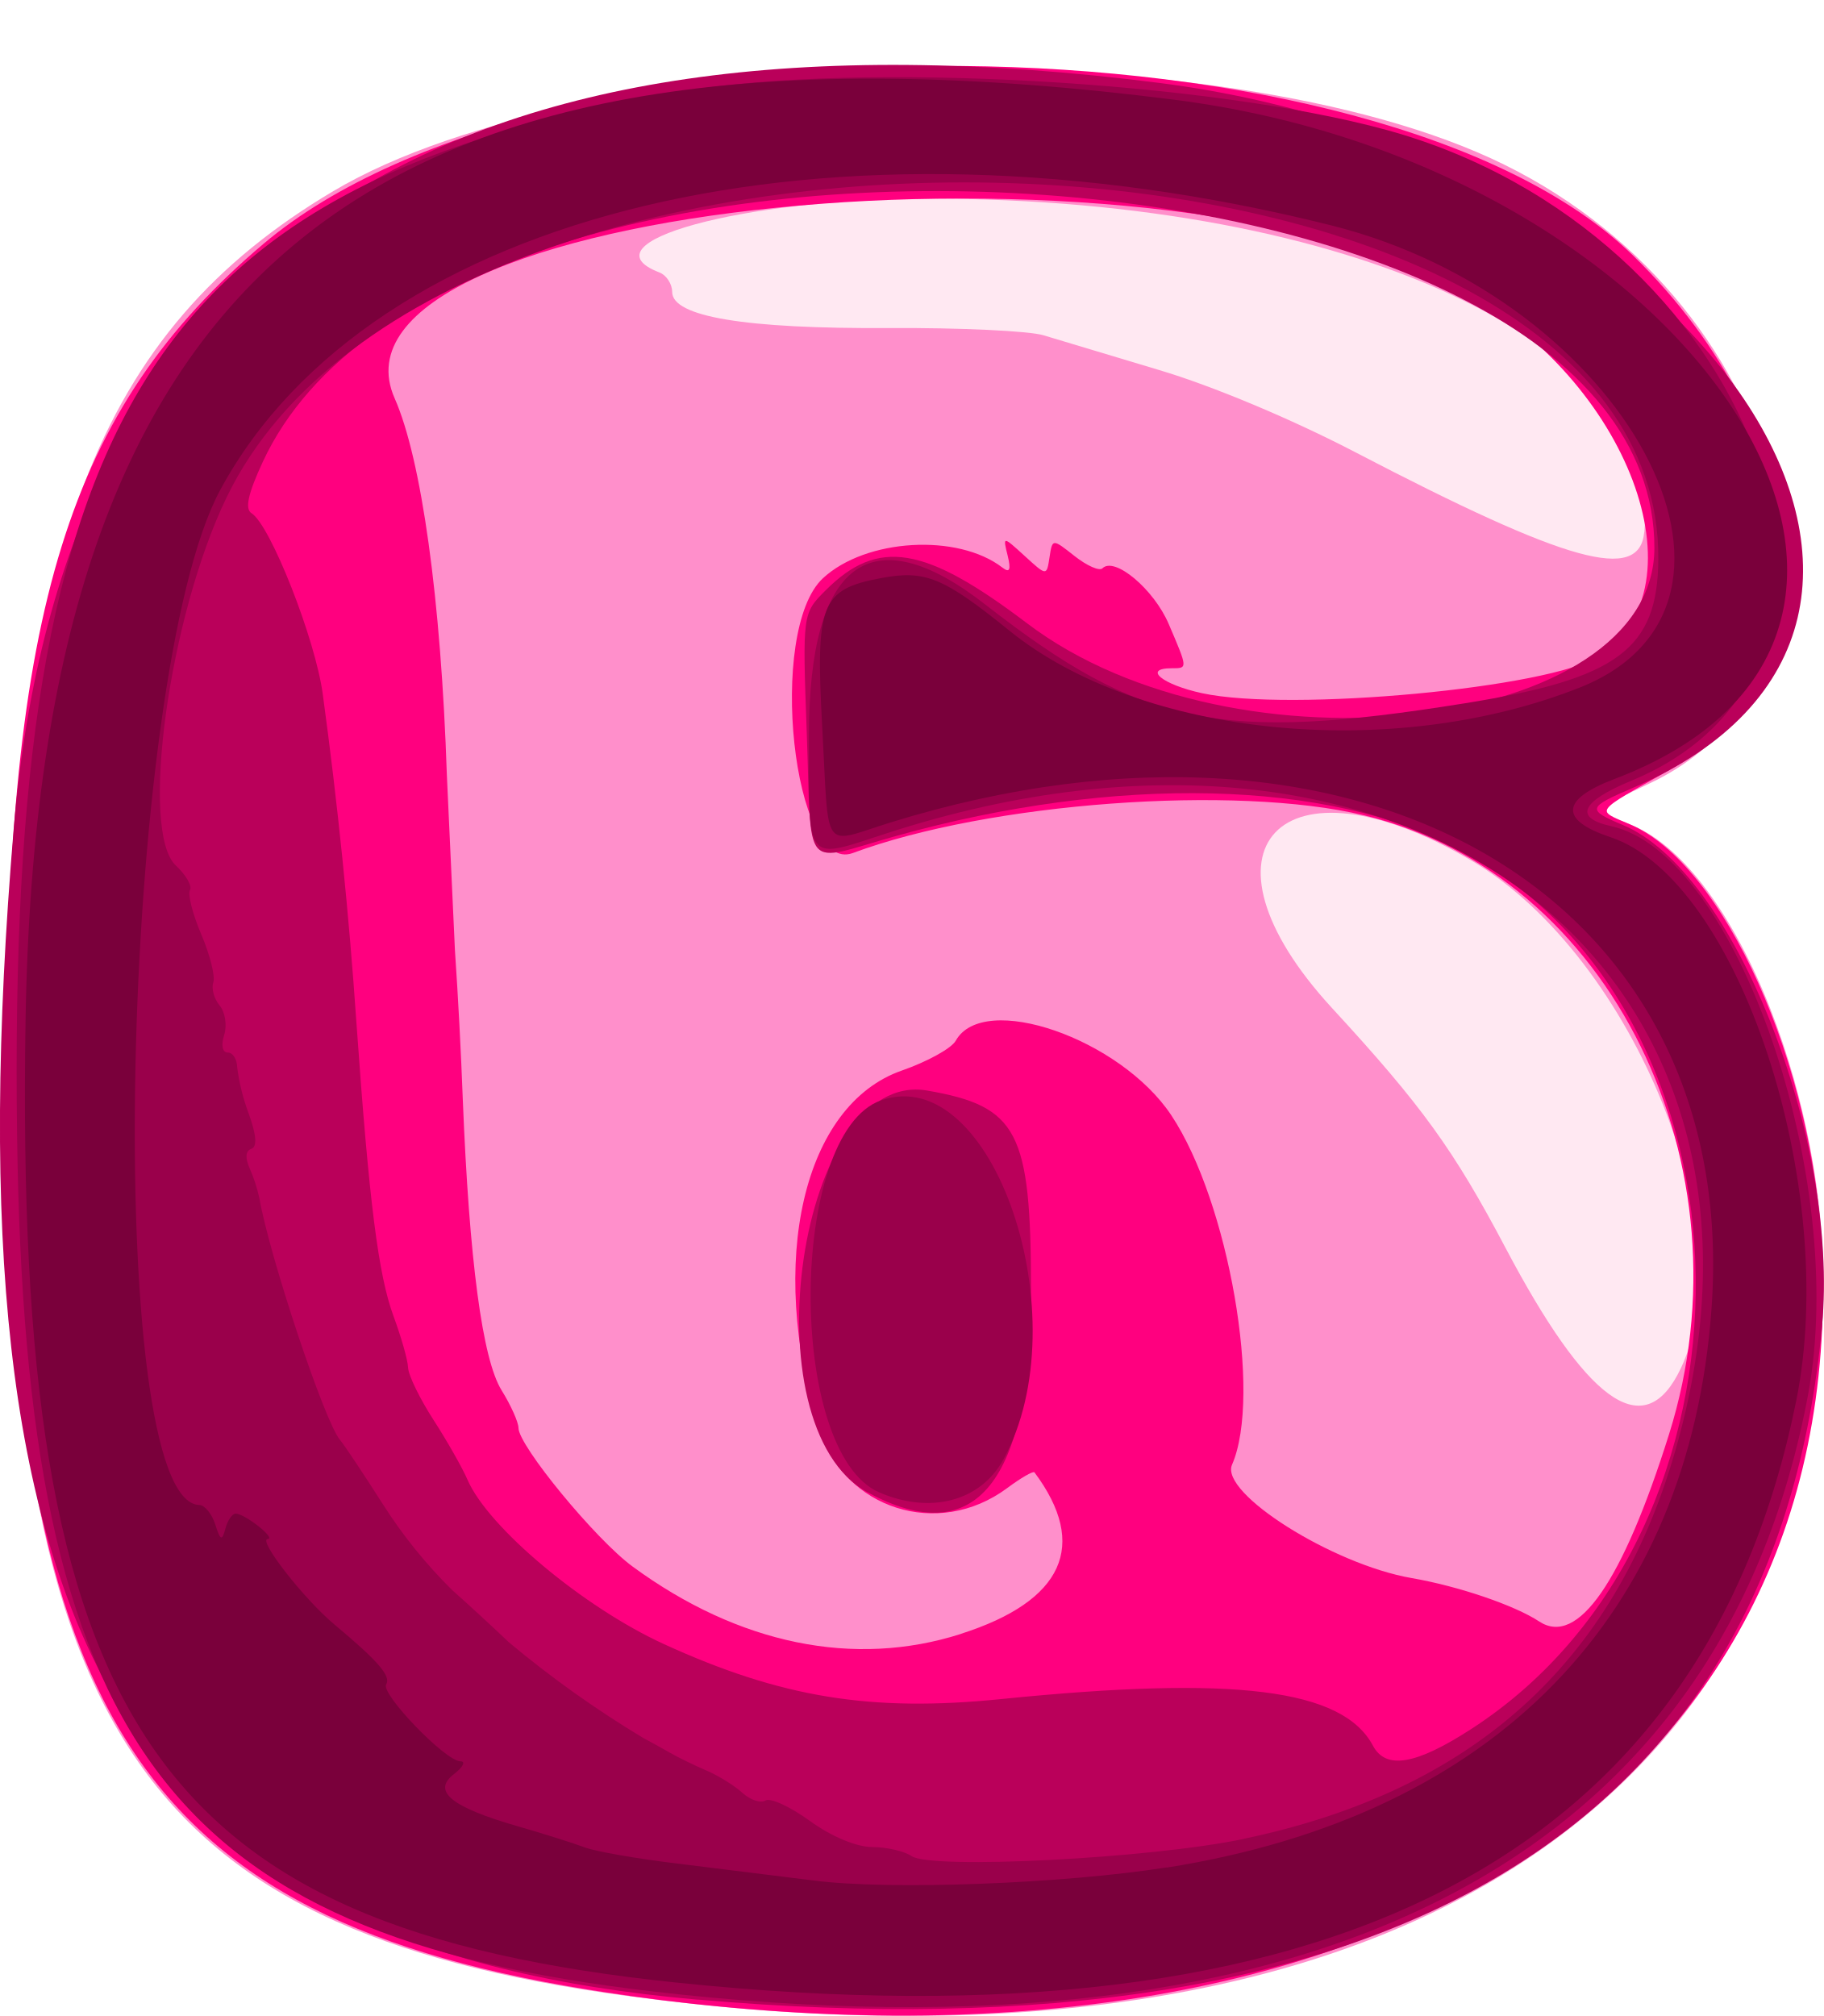
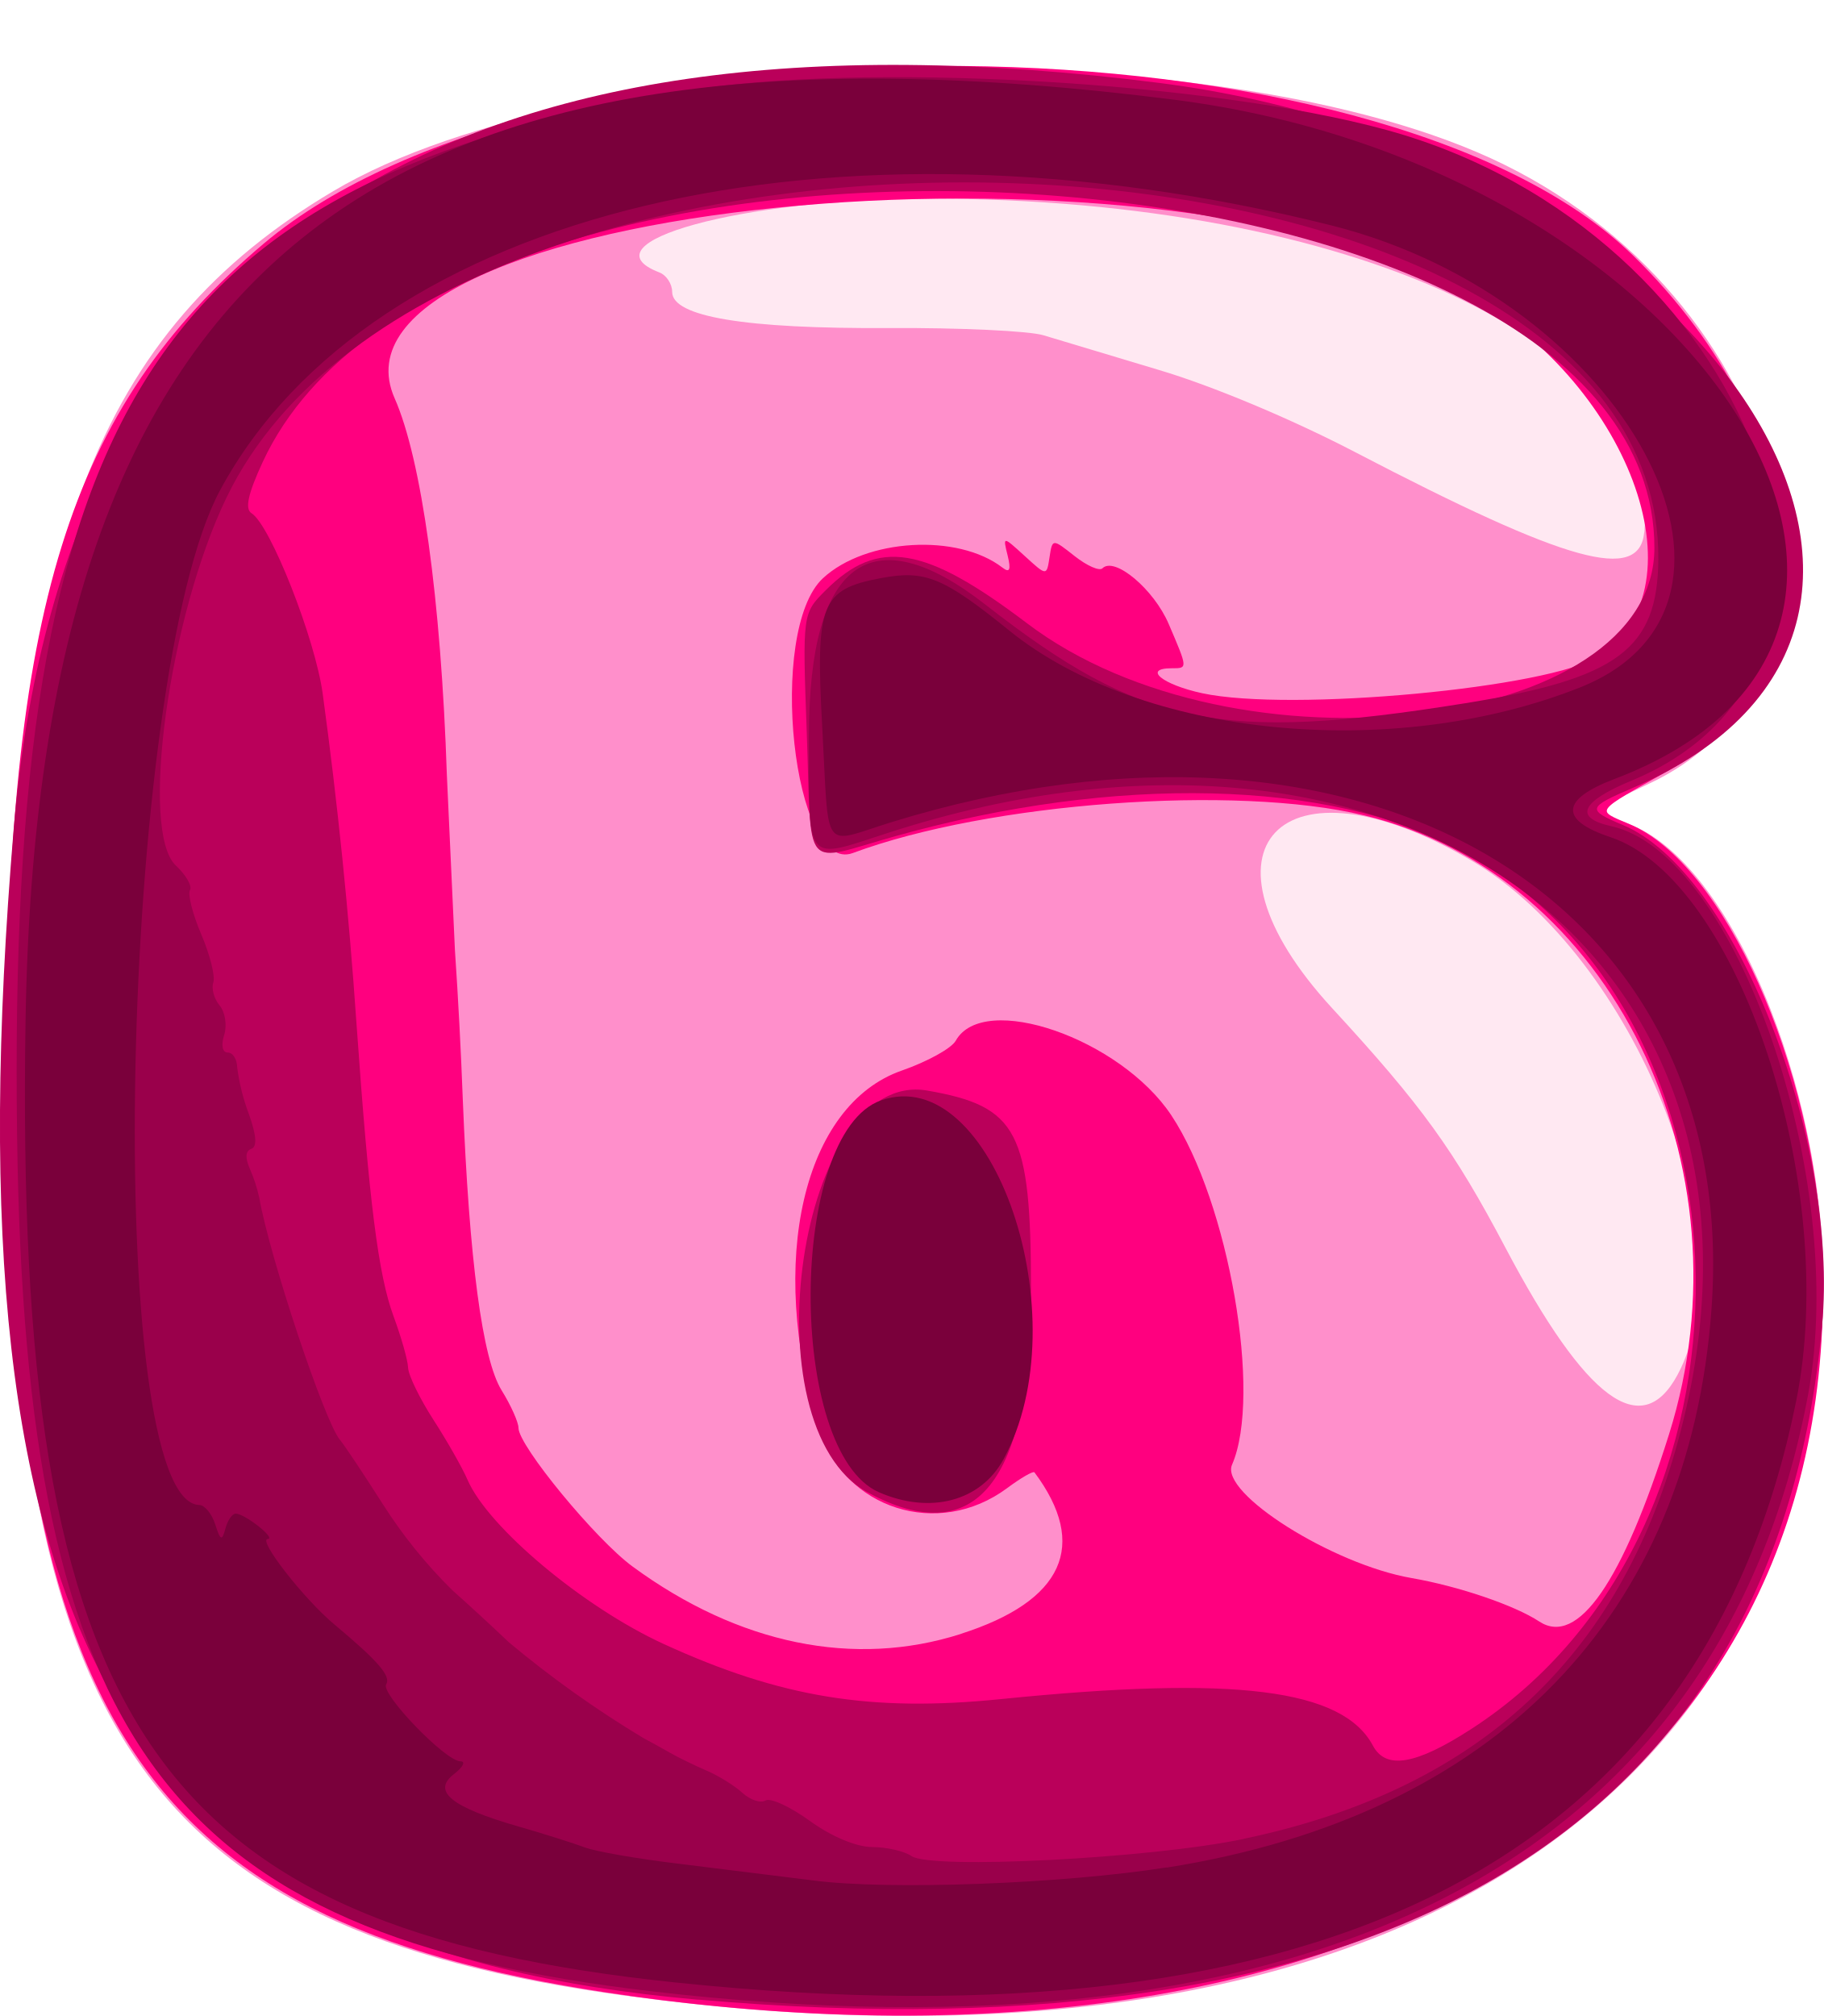
<svg xmlns="http://www.w3.org/2000/svg" width="19" height="21">
  <path d="M6.204 2.999c11.046 12.304 9.49 14.711 11.022 12.184s-1.117-6.996-1.117-6.996c5.711-2.34-5.55-10.96-9.905-5.188z" fill="#ffe8f2" />
  <path d="M6.521 20.79c-5.13-.698-6.519-2.847-6.437-9.959.059-5.115.926-7.379 3.388-8.84C6.115.422 12.741.272 15.67 1.715c3.031 1.493 3.927 5.304 1.515 6.445-.573.271-.574.274-.178.439 1.089.455 2.071 2.948 1.983 5.03-.231 5.448-4.987 8.179-12.469 7.16zm10.953-6.467c.747-1.384-.44-4.352-2.141-5.356-1.992-1.175-2.985-.125-1.454 1.537.931 1.011 1.265 1.472 1.807 2.5.837 1.584 1.415 2.01 1.788 1.319zm-.345-8.778c.192-1.961-3.058-3.476-7.456-3.476-1.939 0-3.612.458-2.804.769.073.028.133.119.133.203 0 .258.758.385 2.255.376.741-.004 1.468.03 1.615.076l1.201.361c.556.165 1.384.512 2.046.857 2.215 1.154 2.957 1.36 3.009.835z" fill="#ff8fcb" />
  <path d="M6.558 20.79C1.482 20.086.065 17.986.064 11.173c0-4.828.648-6.914 2.683-8.635C5.734.013 14.377.087 17.011 2.661c1.93 1.885 2.108 4.383.383 5.358-.8.452-.774.417-.421.565.985.414 1.925 2.507 2.009 4.471.242 5.667-4.785 8.796-12.424 7.736zm3.452-3.771c1.068-.341 1.333-.923.766-1.682-.012-.017-.142.058-.287.166-.717.53-1.697.218-1.959-.625-.54-1.74-.161-3.371.866-3.727.264-.092.516-.231.56-.31.289-.517 1.714-.024 2.246.777.598.901.948 2.916.632 3.64-.129.295 1.046 1.037 1.87 1.18.49.085 1.073.283 1.331.453.401.262.867-.41 1.351-1.949.881-2.802-.611-5.832-3.177-6.449-1.342-.323-3.911-.133-5.326.393-.62.231-.897-2.319-.31-2.863.446-.413 1.404-.47 1.87-.11.075.058.09.023.054-.125-.051-.205-.051-.205.178.004s.228.209.258.013.03-.195.262-.012c.128.101.258.158.289.127.126-.126.536.217.691.581.199.465.199.46.032.46-.307 0-.1.17.316.26.921.198 3.629-.055 4.134-.386 1.112-.728.301-2.882-1.435-3.81C11.903 1.25 3.218 2.129 4.111 4.149c.28.633.483 2.096.544 3.924l.084 1.824a52.17 52.17 0 0 1 .082 1.557c.067 1.675.204 2.705.404 3.028.097.156.176.333.176.392 0 .185.805 1.164 1.19 1.445 1.105.81 2.307 1.056 3.419.701z" fill="#ff007f" />
  <path d="M7.27 20.83C1.304 20.307-.569 17.1.143 8.629.656 2.529 4.665-.079 12.078.864c5.656.72 8.945 5.623 4.927 7.345-.471.202-.477.226-.099.385 1.155.482 2.257 3.26 2.074 5.225-.487 5.235-4.507 7.642-11.71 7.01zm8.06-2.822c3.167-2.051 3.098-7.445-.118-9.159-1.368-.729-3.584-.782-5.878-.141-.993.278-.876.414-.93-1.076-.045-1.241-.045-1.241.198-1.484.544-.544 1.029-.465 2.096.344 2.175 1.649 6.536 1.124 6.536-.786C17.235 1.328 4.71.554 2.737 4.812c-.154.332-.188.489-.117.534.196.121.665 1.311.742 1.883a51.27 51.27 0 0 1 .351 3.425c.132 1.87.228 2.628.387 3.058.079.214.148.454.151.534s.123.325.265.545.301.5.354.623c.215.497 1.208 1.328 2.044 1.711 1.219.558 2.157.711 3.512.574 2.438-.247 3.56-.107 3.876.485.135.253.447.2 1.025-.174zm-6.291-2.462c-1.268-.689-.716-4.417.62-4.186.945.164 1.081.425 1.081 2.075-.001 2.008-.576 2.722-1.7 2.111z" fill="#ba005a" />
-   <path d="M6.781 20.742C1.752 20.154.263 18.146.178 11.834.075 4.286 1.614 1.875 7.122.949c1.827-.307 5.463-.106 7.326.406 3.821 1.048 5.514 5.548 2.549 6.776-.531.22-.606.388-.213.475 1.304.287 2.474 3.668 2.05 5.927-.91 4.848-5.125 7.019-12.054 6.209zm6.172-1.587c2.382-.499 3.854-1.819 4.495-4.03 1.45-5.003-2.687-8.245-8.22-6.442-.847.276-.801.335-.801-1.022 0-1.815.646-2.293 1.838-1.363 1.627 1.269 2.444 1.437 4.994 1.028 1.596-.256 2.01-.565 2.016-1.502C17.304.99 4.65.445 2.36 5.182c-.599 1.238-.908 3.48-.528 3.834.106.099.172.214.147.256s.027.249.118.462.147.438.125.5.008.171.066.24.079.208.047.308c-.034.106-.018.182.037.182s.097.07.099.156a2.18 2.18 0 0 0 .122.486c.079.221.087.34.025.361s-.065.096-.017.204a1.63 1.63 0 0 1 .1.306c.107.612.679 2.33.84 2.521.048.057.25.361.45.675a5.1 5.1 0 0 0 .719.89 25.69 25.69 0 0 1 .592.545 11.07 11.07 0 0 0 1.399.996 11.72 11.72 0 0 1 .282.156c.086.049.256.132.378.184s.29.156.372.231.191.111.241.08.259.065.464.214c.222.161.484.271.648.271.152.001.336.043.409.094.206.142 2.491.025 3.458-.178zm-3.795-3.61c-.962-.418-.947-3.74.018-4.082 1.166-.413 2.081 2.267 1.277 3.739-.238.436-.762.575-1.295.343z" fill="#9a004b" />
-   <path d="M7.047 20.652C1.599 20.084.151 17.947.266 10.642.391 2.743 3.845-.029 12.234 1.039c5.424.69 8.578 5.56 4.583 7.076-.559.212-.574.428-.042.605 1.337.446 2.389 3.638 1.936 5.874-.963 4.752-4.845 6.769-11.663 6.058zm5.107-1.198c3.42-.541 5.444-2.617 5.675-5.821.308-4.273-3.606-6.594-8.548-5.067-.731.226-.642.35-.716-.998-.071-1.28-.012-1.429.612-1.546.461-.087.649-.01 1.34.549 1.369 1.106 3.978 1.366 5.937.592 2.191-.866.48-4.048-2.589-4.816-5.203-1.303-9.998-.159-11.572 2.759-1.052 1.95-1.228 10.548-.216 10.571.055.001.13.092.165.202.054.17.071.176.106.044.023-.086.071-.156.107-.156.096 0 .425.261.334.264-.108.004.376.625.696.892.455.38.59.537.538.623-.06.097.619.801.773.801.058 0 .028.06-.067.133-.232.179-.03.344.669.545.271.078.583.177.694.219s.551.119.979.17l1.4.174c.789.103 2.597.036 3.683-.136z" fill="#7a003b" />
+   <path d="M6.781 20.742C1.752 20.154.263 18.146.178 11.834.075 4.286 1.614 1.875 7.122.949c1.827-.307 5.463-.106 7.326.406 3.821 1.048 5.514 5.548 2.549 6.776-.531.22-.606.388-.213.475 1.304.287 2.474 3.668 2.05 5.927-.91 4.848-5.125 7.019-12.054 6.209zm6.172-1.587c2.382-.499 3.854-1.819 4.495-4.03 1.45-5.003-2.687-8.245-8.22-6.442-.847.276-.801.335-.801-1.022 0-1.815.646-2.293 1.838-1.363 1.627 1.269 2.444 1.437 4.994 1.028 1.596-.256 2.01-.565 2.016-1.502C17.304.99 4.65.445 2.36 5.182c-.599 1.238-.908 3.48-.528 3.834.106.099.172.214.147.256s.027.249.118.462.147.438.125.5.008.171.066.24.079.208.047.308c-.034.106-.018.182.037.182s.097.07.099.156a2.18 2.18 0 0 0 .122.486c.079.221.087.34.025.361s-.065.096-.017.204a1.63 1.63 0 0 1 .1.306c.107.612.679 2.33.84 2.521.048.057.25.361.45.675a5.1 5.1 0 0 0 .719.89 25.69 25.69 0 0 1 .592.545 11.07 11.07 0 0 0 1.399.996 11.72 11.72 0 0 1 .282.156c.086.049.256.132.378.184s.29.156.372.231.191.111.241.08.259.065.464.214c.222.161.484.271.648.271.152.001.336.043.409.094.206.142 2.491.025 3.458-.178z" fill="#9a004b" />
+   <path d="M7.047 20.652C1.599 20.084.151 17.947.266 10.642.391 2.743 3.845-.029 12.234 1.039c5.424.69 8.578 5.56 4.583 7.076-.559.212-.574.428-.042.605 1.337.446 2.389 3.638 1.936 5.874-.963 4.752-4.845 6.769-11.663 6.058zm5.107-1.198c3.42-.541 5.444-2.617 5.675-5.821.308-4.273-3.606-6.594-8.548-5.067-.731.226-.642.35-.716-.998-.071-1.28-.012-1.429.612-1.546.461-.087.649-.01 1.34.549 1.369 1.106 3.978 1.366 5.937.592 2.191-.866.48-4.048-2.589-4.816-5.203-1.303-9.998-.159-11.572 2.759-1.052 1.95-1.228 10.548-.216 10.571.055.001.13.092.165.202.054.17.071.176.106.044.023-.086.071-.156.107-.156.096 0 .425.261.334.264-.108.004.376.625.696.892.455.38.59.537.538.623-.06.097.619.801.773.801.058 0 .028.06-.067.133-.232.179-.03.344.669.545.271.078.583.177.694.219s.551.119.979.17l1.4.174c.789.103 2.597.036 3.683-.136zM 9.158 15.545 C 8.196 15.127 8.211 11.805 9.176 11.463 C 10.342 11.05 11.257 13.73 10.453 15.202 C 10.215 15.638 9.691 15.777 9.158 15.545 z" fill="#7a003b" />
</svg>
